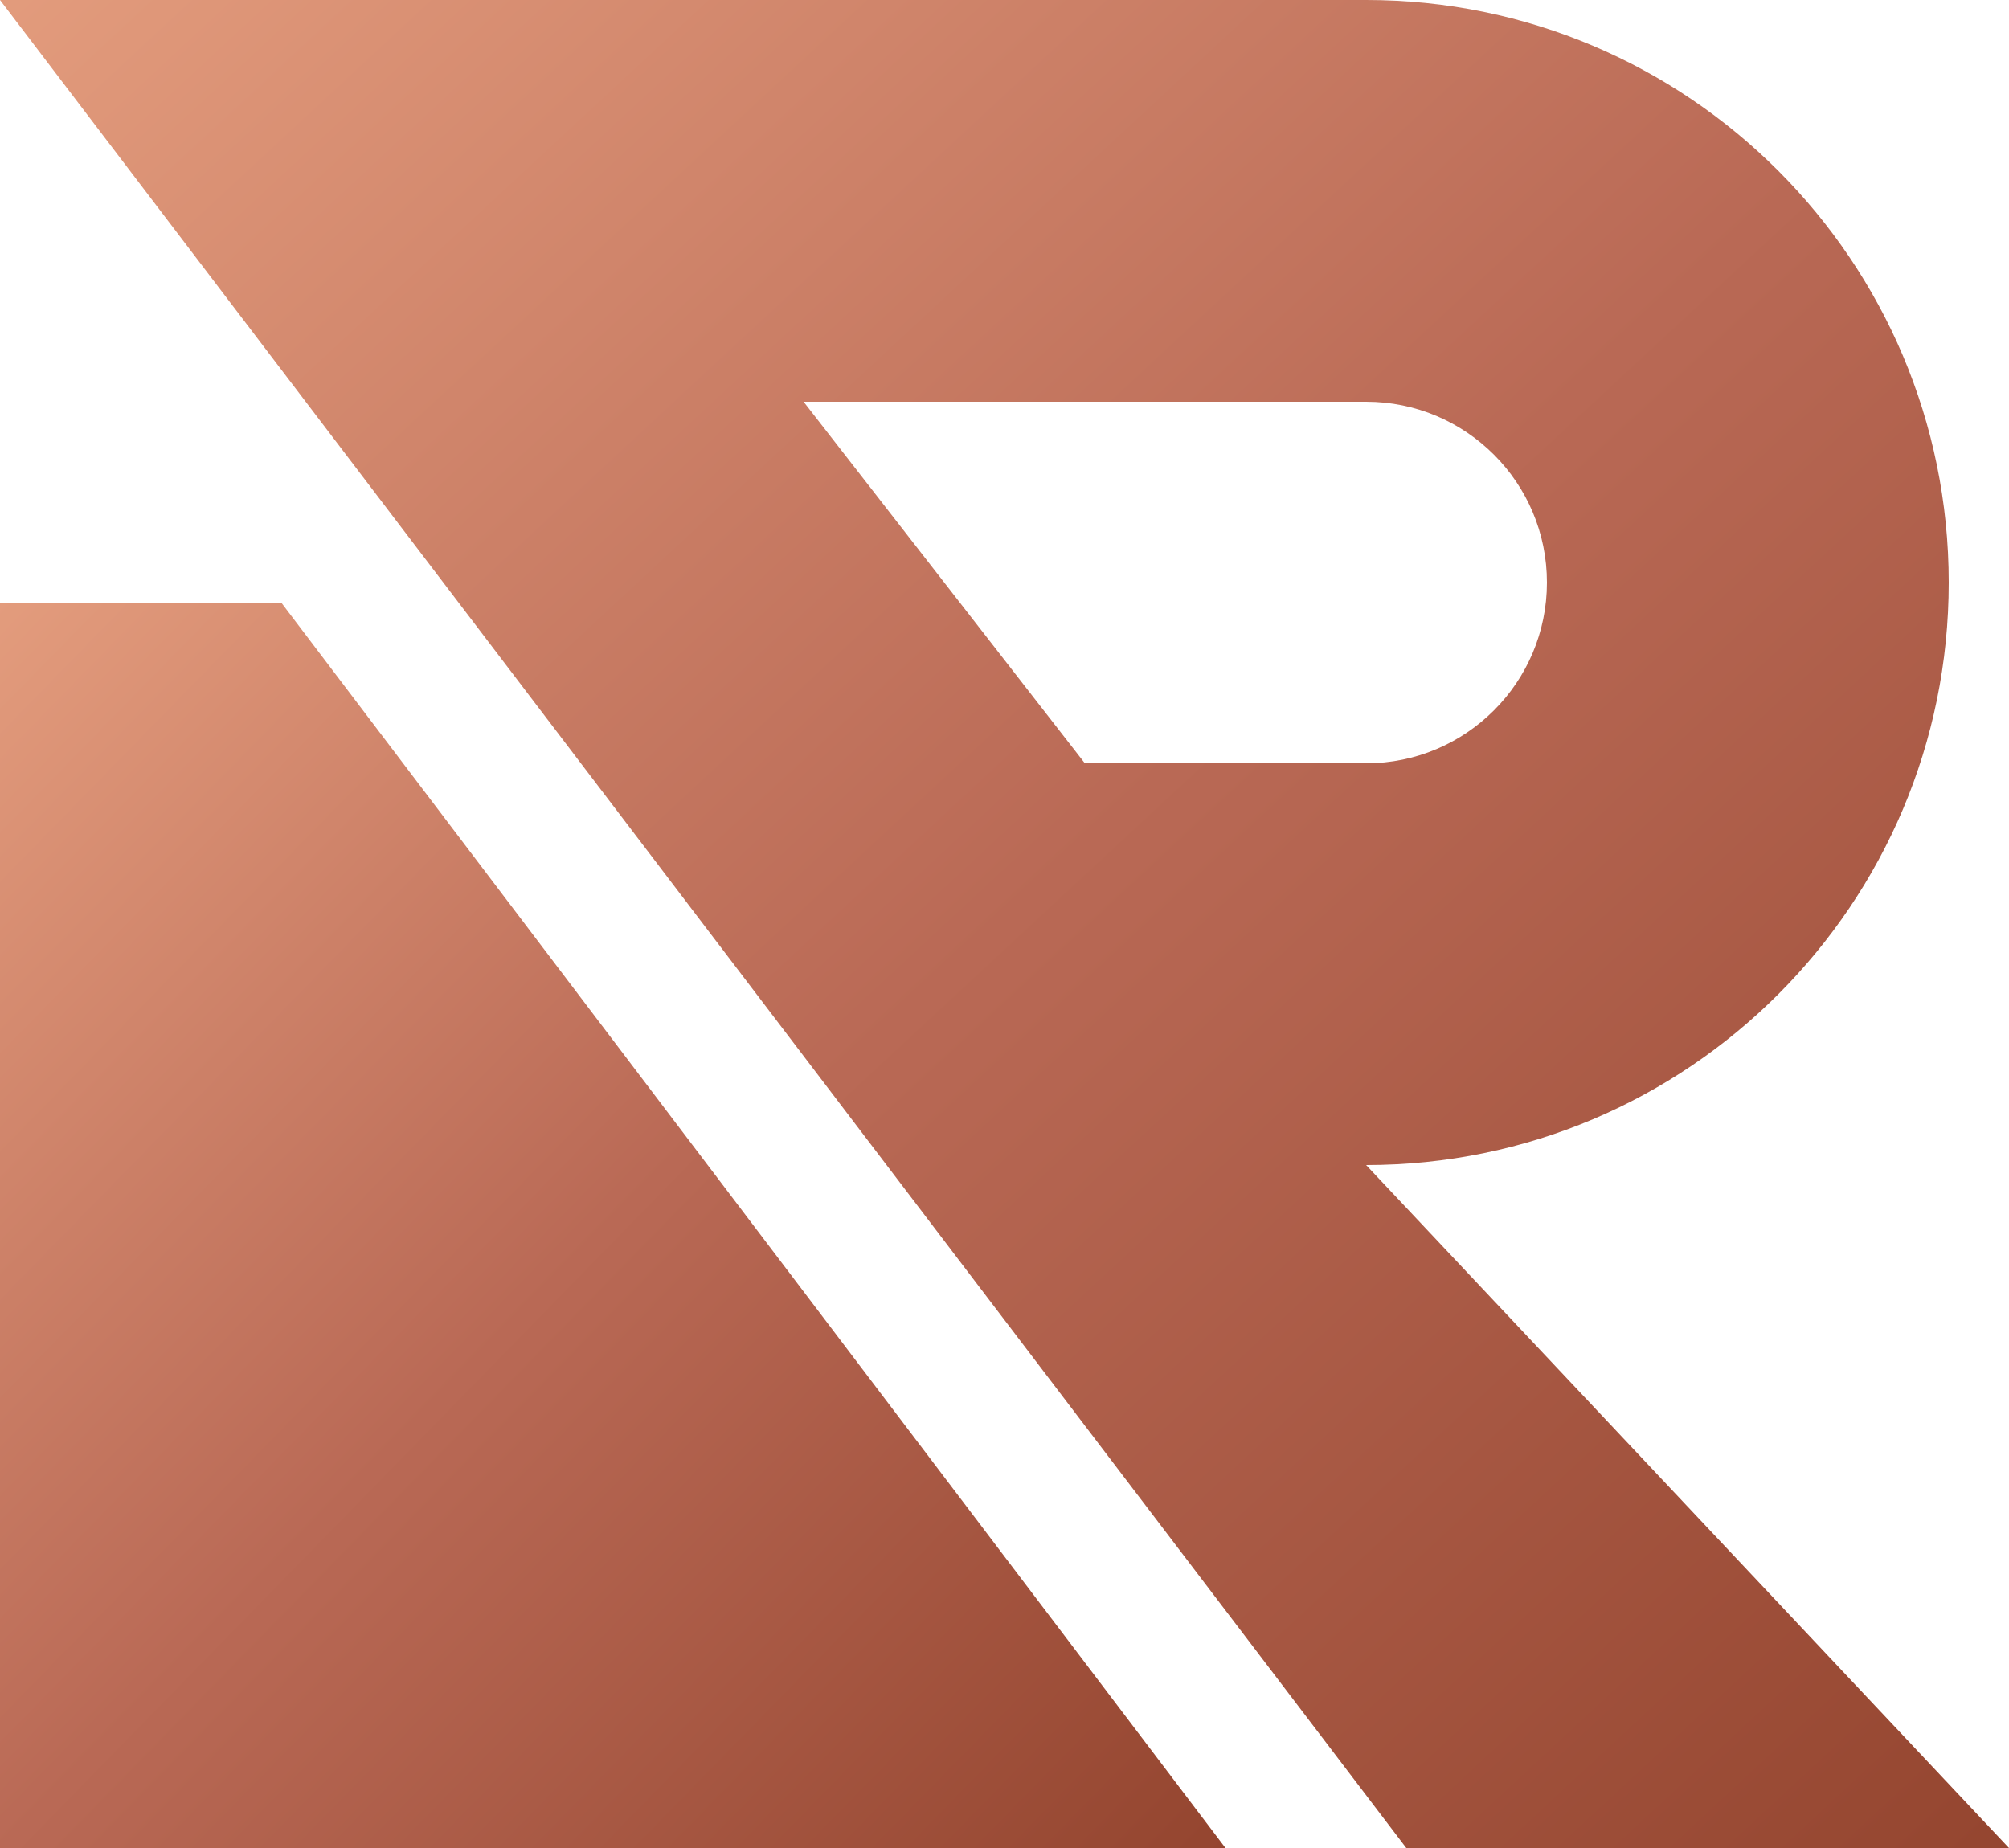
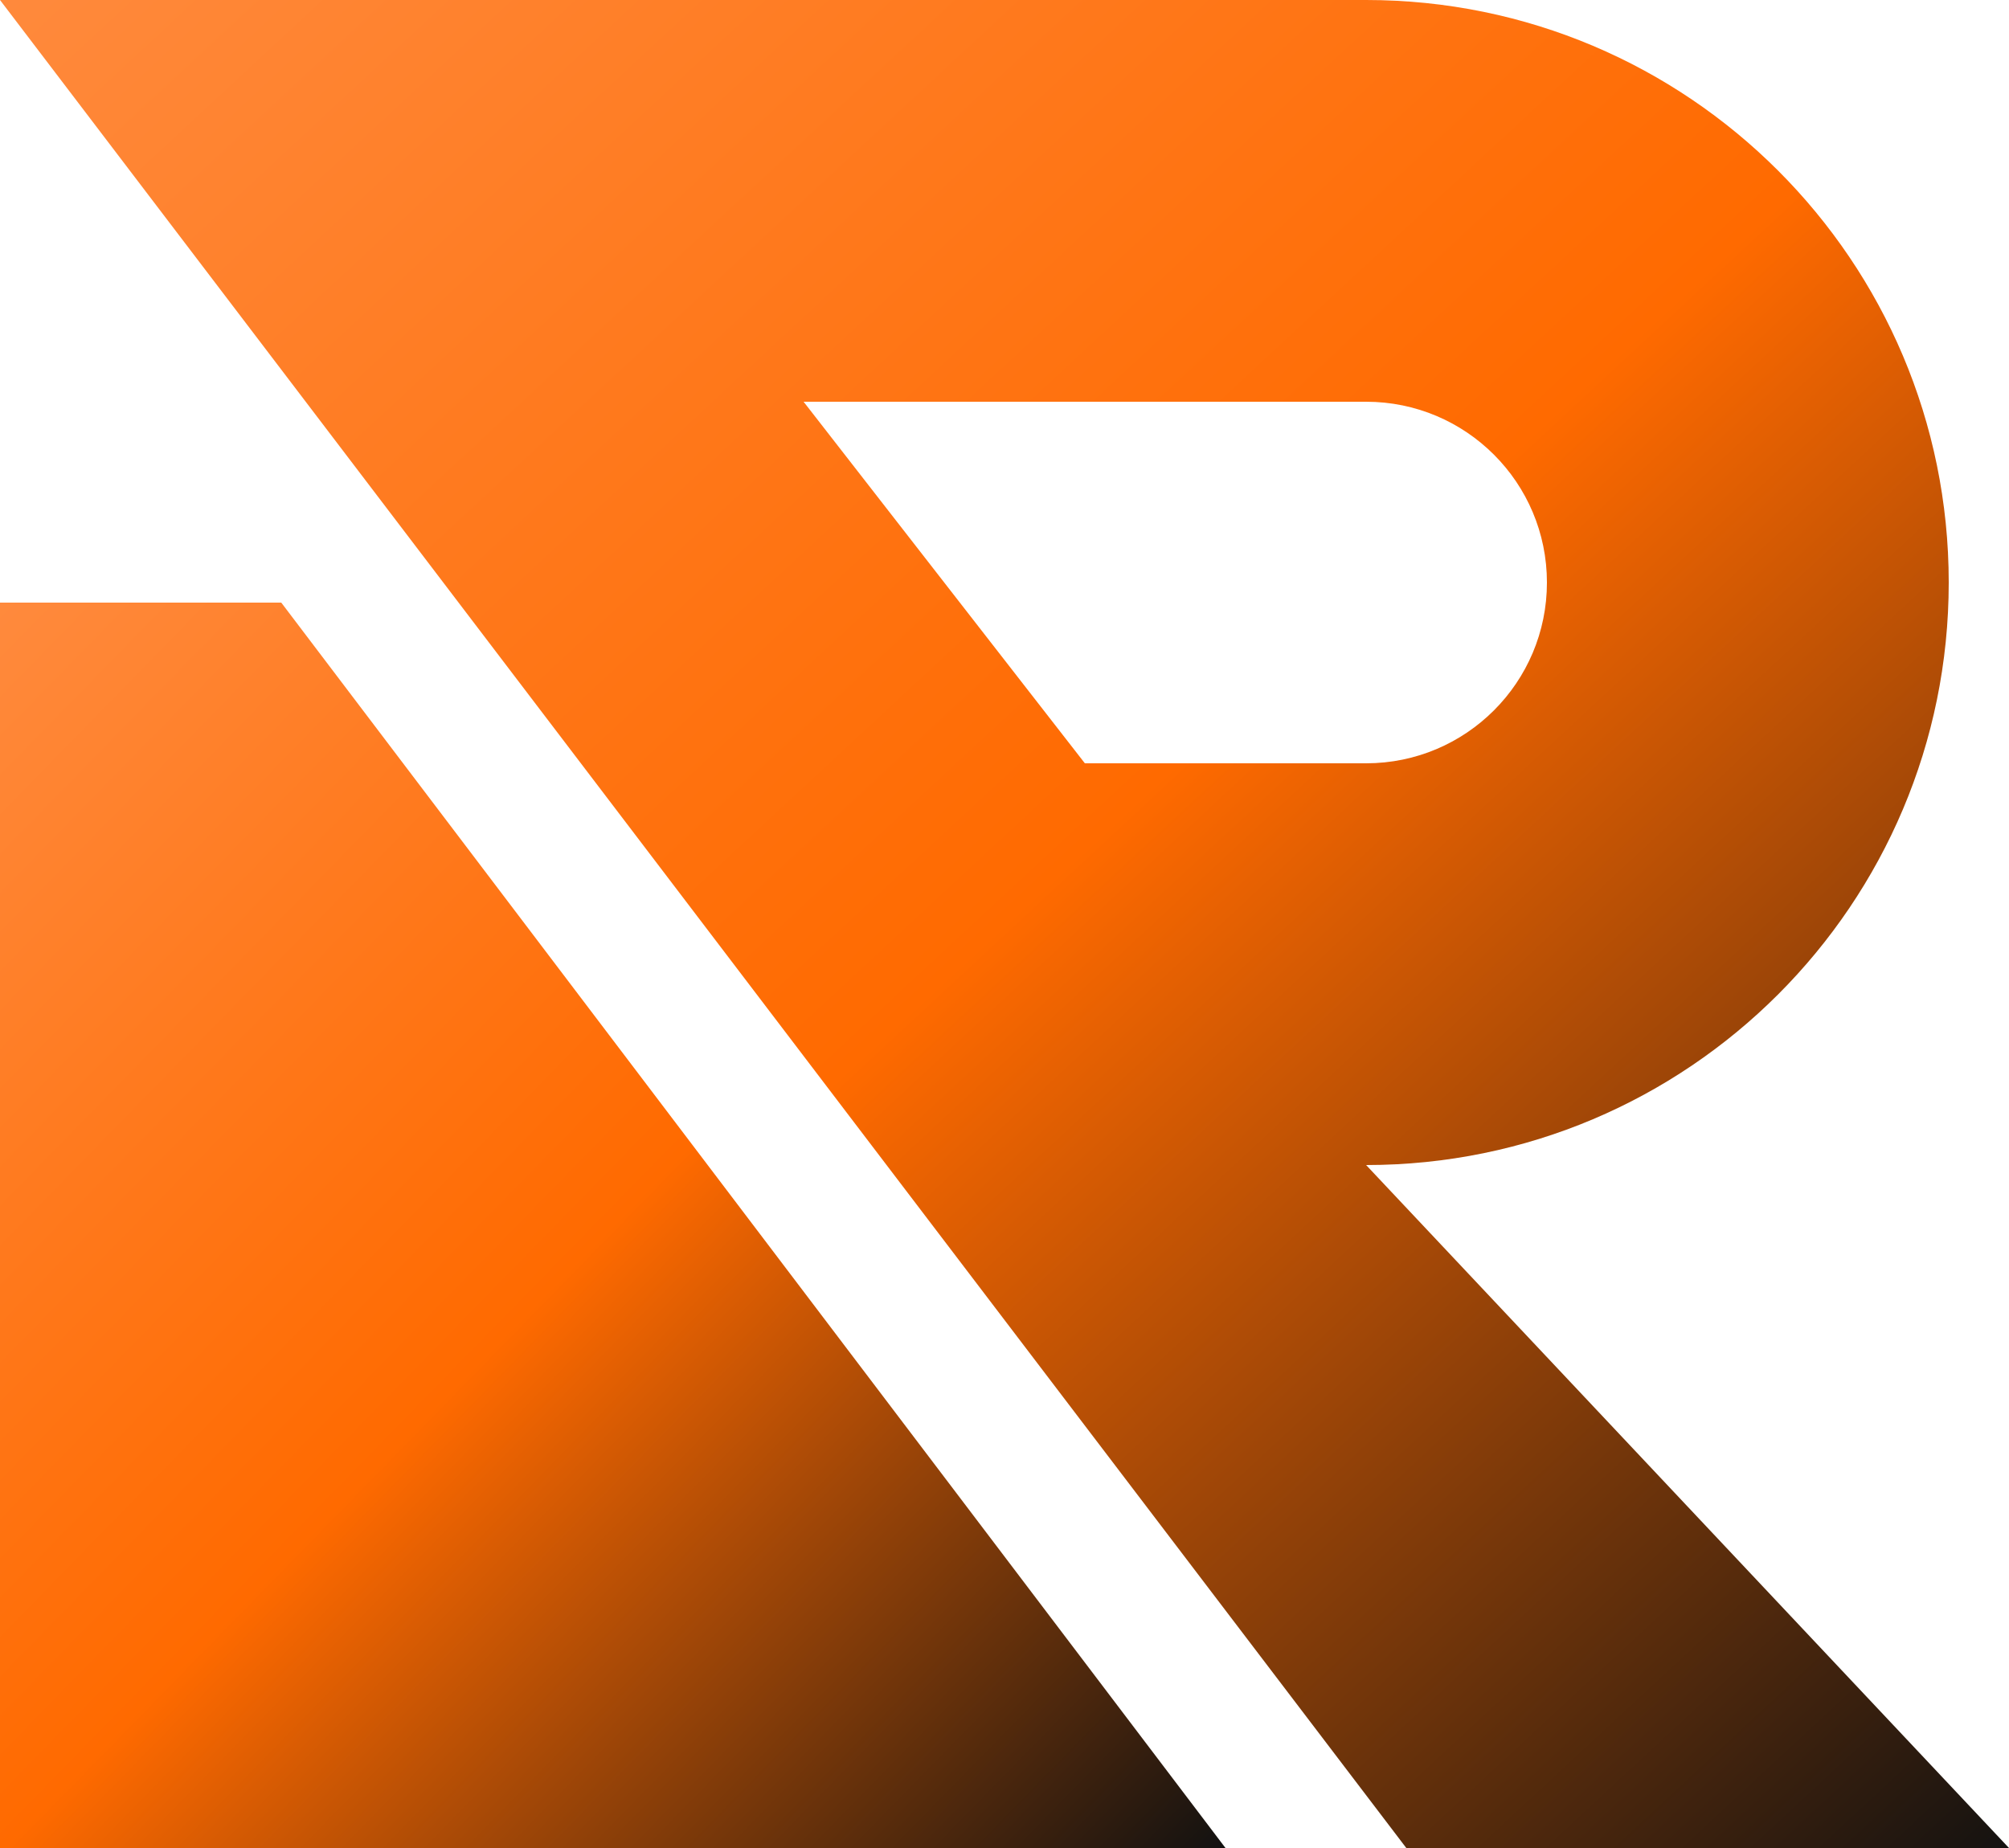
<svg xmlns="http://www.w3.org/2000/svg" viewBox="0 0 100 92" role="img" aria-label="Respondr">
  <defs>
    <linearGradient id="copper" x1="0" y1="0" x2="1" y2="1">
-       <stop offset="0" stop-color="#E39C7D" />
-       <stop offset=".5" stop-color="#B96955" />
-       <stop offset="1" stop-color="#94452F" />
+       <stop offset="0" stop-color="#FF8A3D" />
+       <stop offset=".5" stop-color="#FF6A00" />
+       <stop offset="1" stop-color="#111111" />
    </linearGradient>
  </defs>
  <g fill="url(#copper)">
    <path fill-rule="evenodd" d="M0 0H68A29 29 0 0 1 68 58L100 92H70ZM40 20H68A9 9 0 0 1 68 38H54Z" />
    <path d="M0 30H14L61 92H0Z" />
  </g>
</svg>
